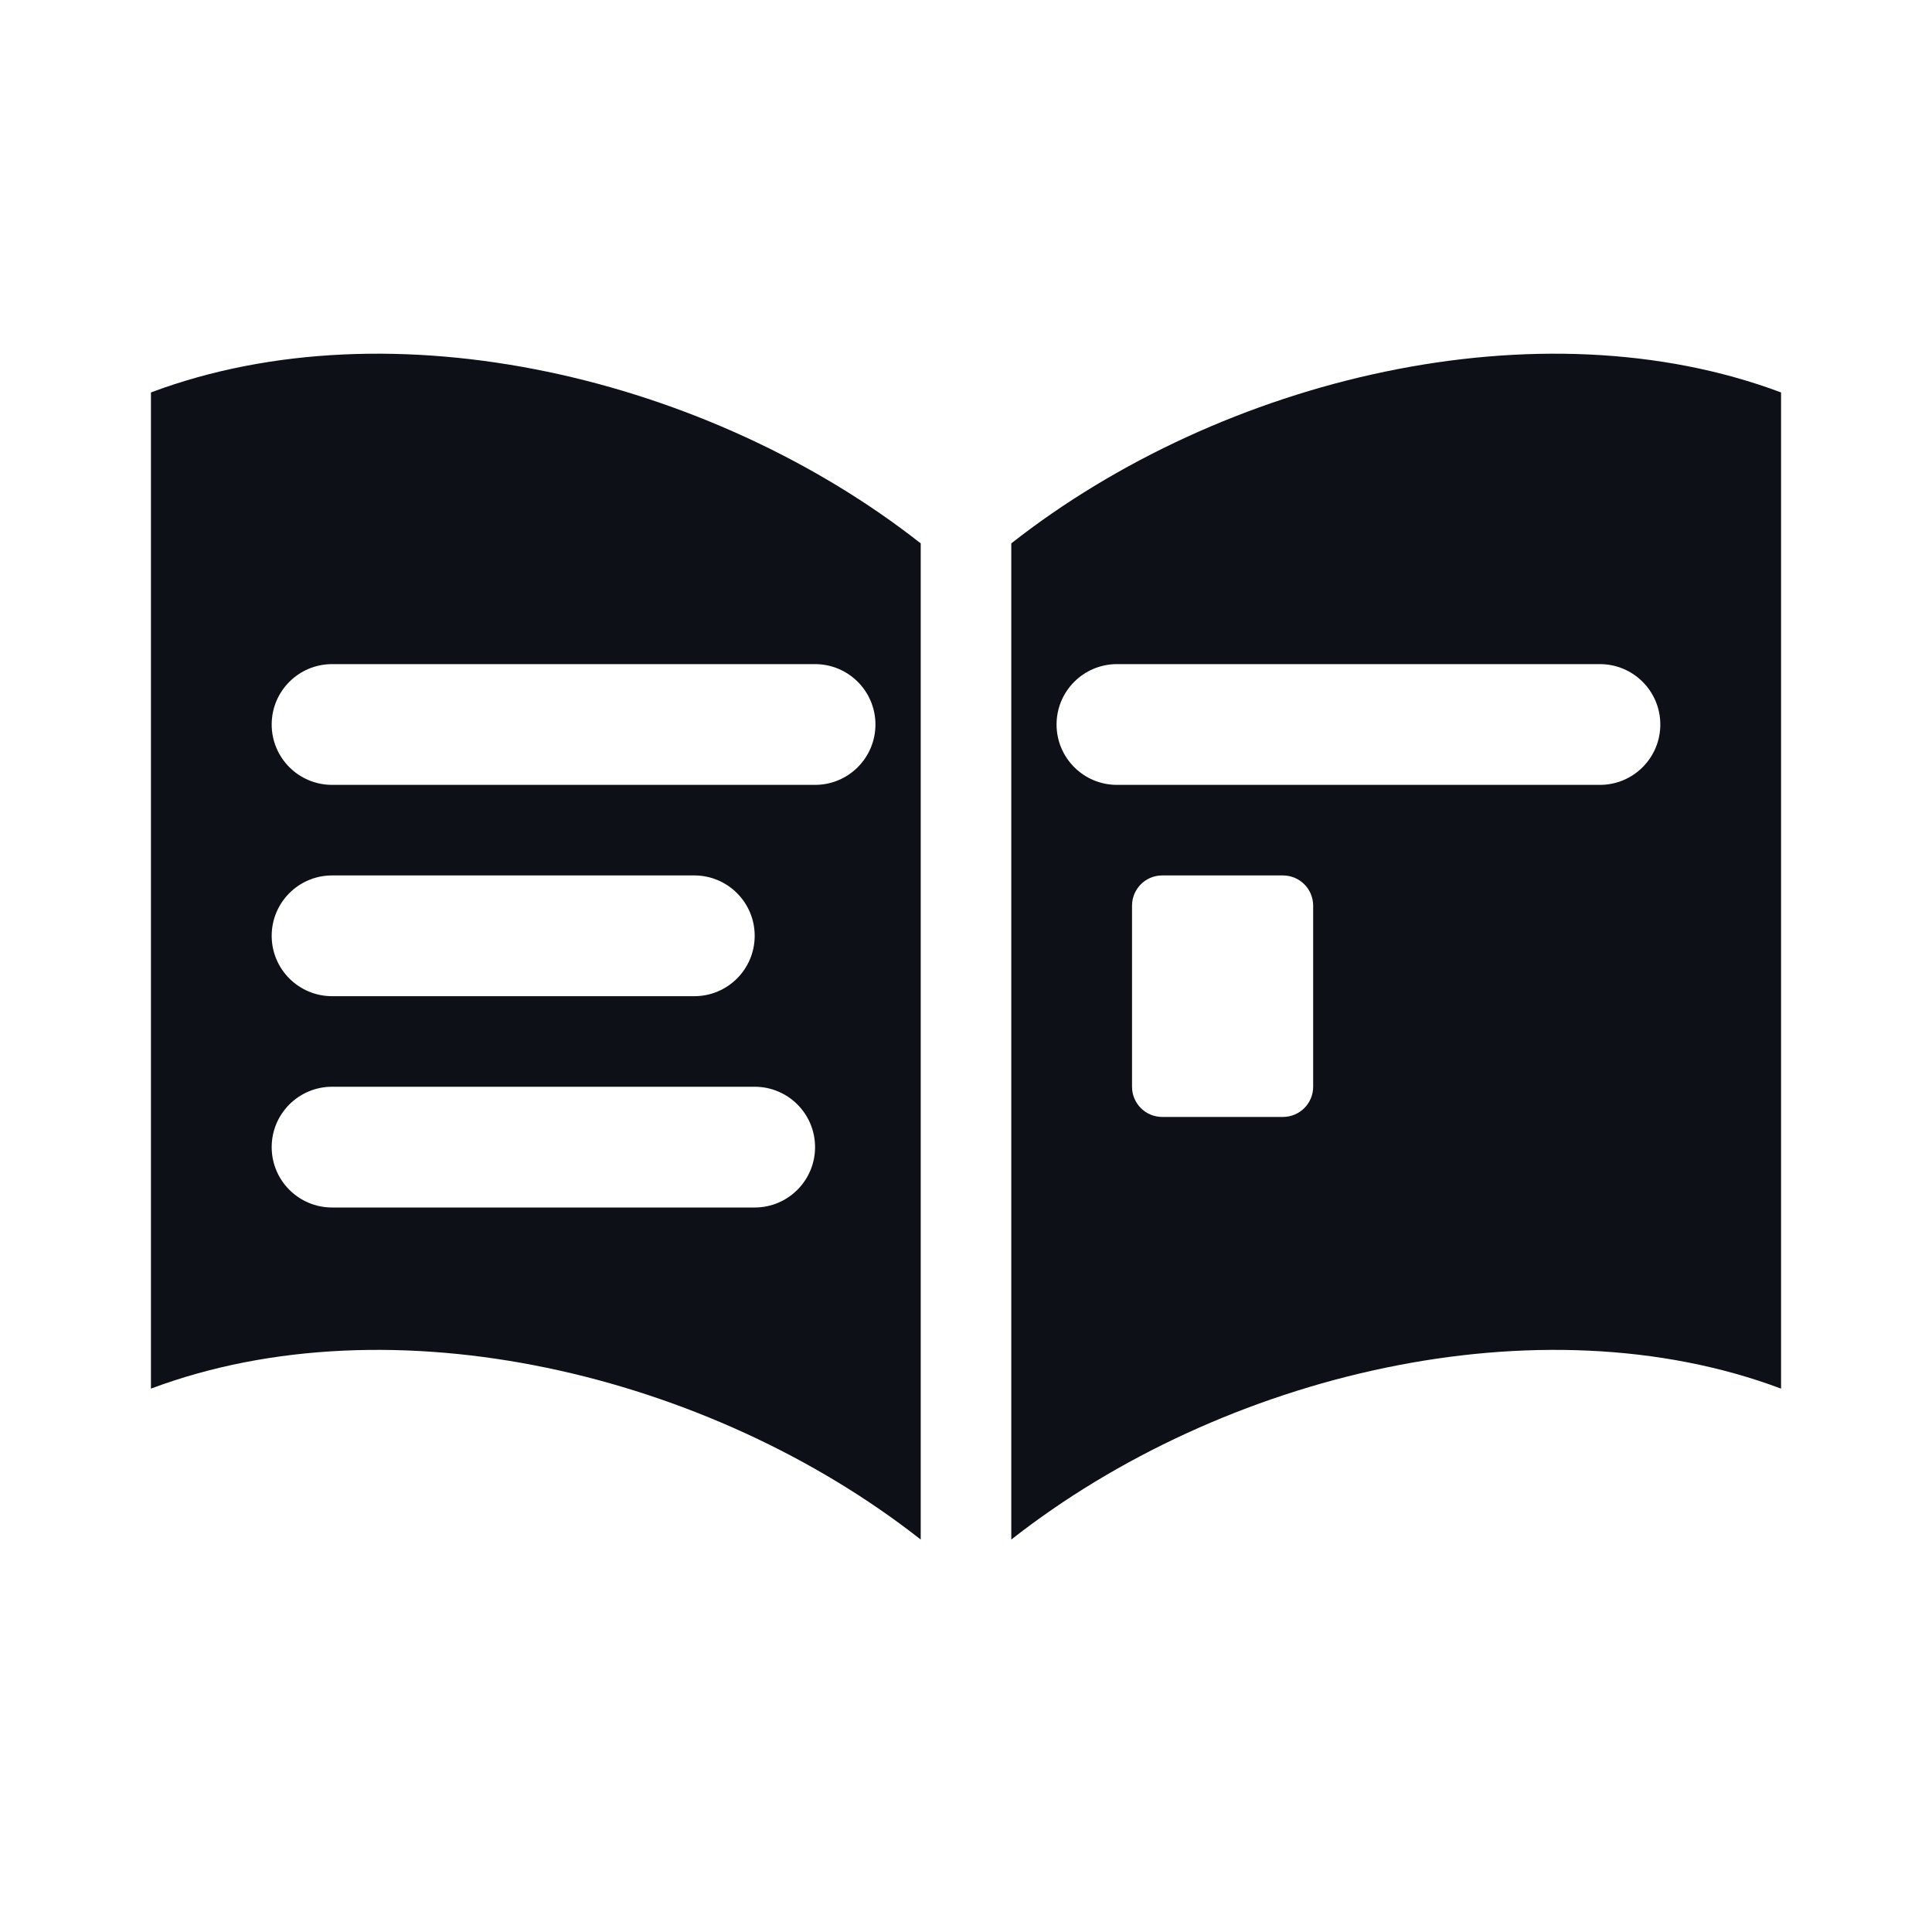
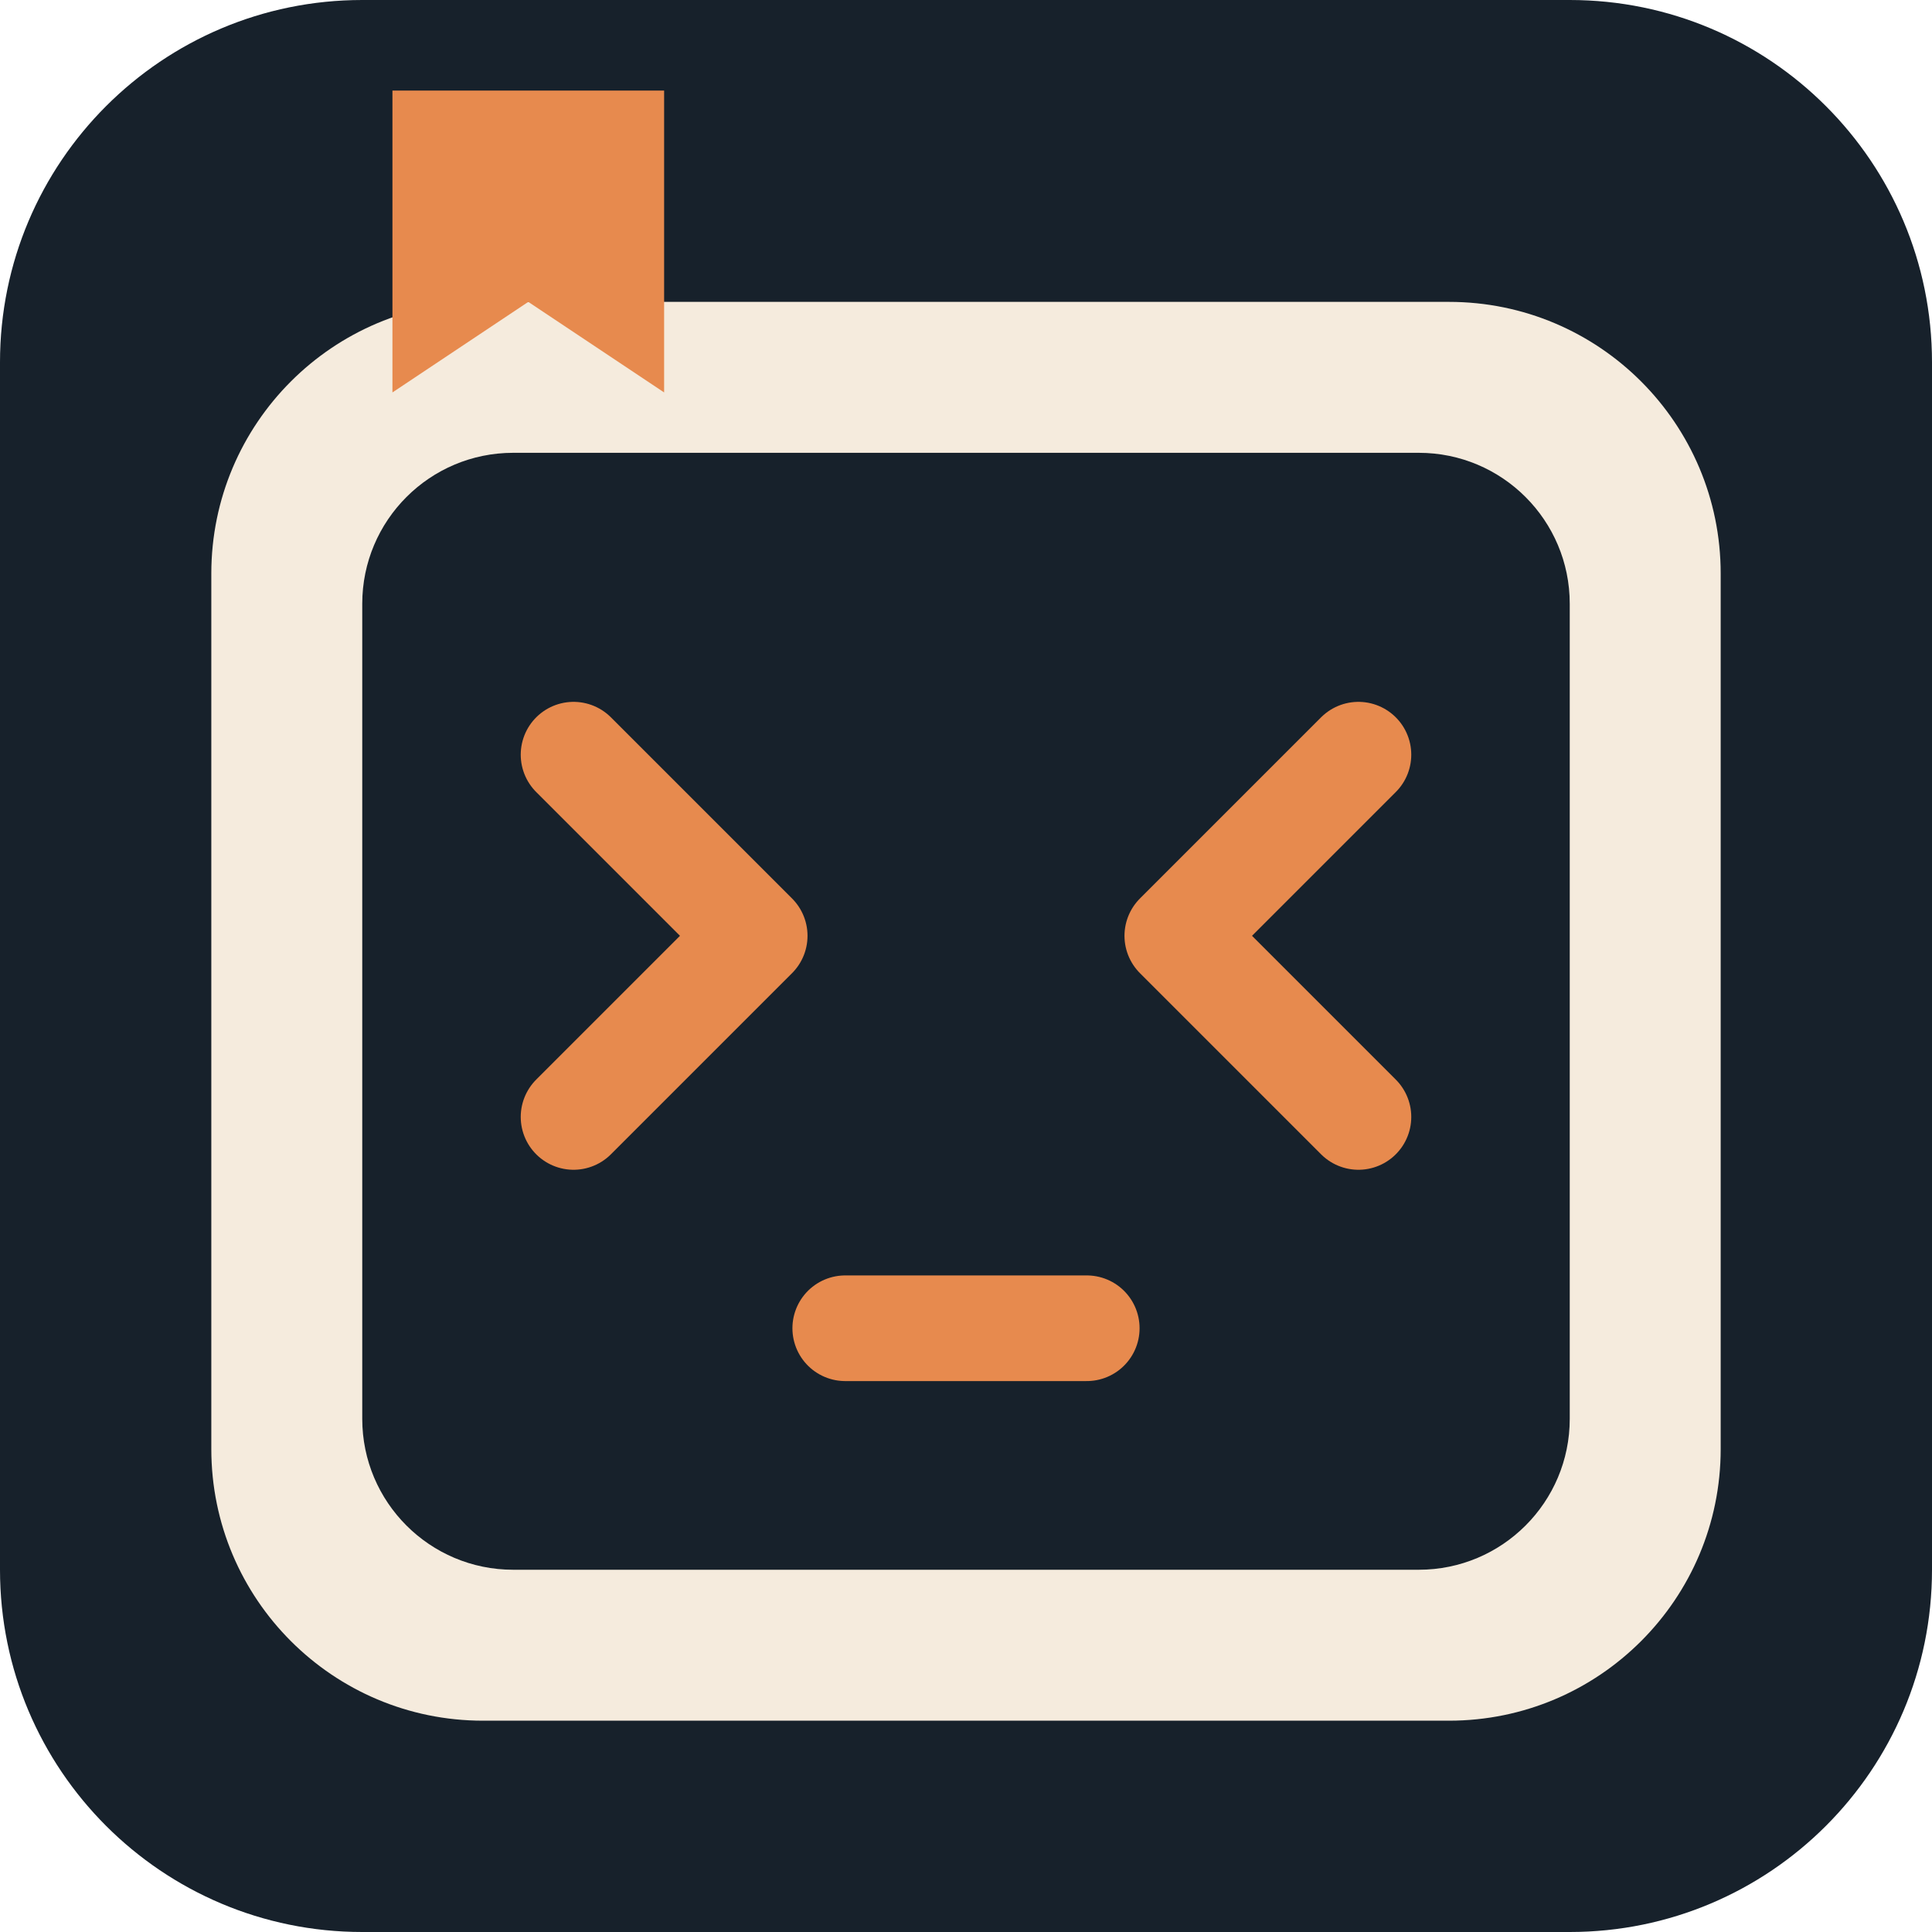
- <svg xmlns="http://www.w3.org/2000/svg" width="128" height="128" viewBox="0 0 128 128">
-   <path fill-rule="evenodd" clip-rule="evenodd" d="M61 36 C47 25 26 20 10 26 L10 92 C26 86 47 91 61 102 Z     M67 36 C81 25 102 20 118 26 L118 92 C102 86 81 91 67 102 Z     M22 44 h32 a4 4 0 0 1 0 8 h-32 a4 4 0 0 1 0 -8 Z     M22 58 h24 a4 4 0 0 1 0 8 h-24 a4 4 0 0 1 0 -8 Z     M22 72 h28 a4 4 0 0 1 0 8 h-28 a4 4 0 0 1 0 -8 Z     M74 44 h32 a4 4 0 0 1 0 8 h-32 a4 4 0 0 1 0 -8 Z     M77 58 a2 2 0 0 0 -2 2 v12 a2 2 0 0 0 2 2 h8 a2 2 0 0 0 2 -2 v-12 a2 2 0 0 0 -2 -2 Z" />
-   <style>path{fill:#0D1117}@media (prefers-color-scheme:dark){path{fill:#E6EDF3}}</style>
+ <svg xmlns="http://www.w3.org/2000/svg" viewBox="0 0 64 64" role="img">
+   <rect width="64" height="64" rx="12" fill="#17212B" />
+   <rect x="7" y="10" width="50" height="47" rx="9" fill="#F5EBDD" />
+   <rect x="12" y="15" width="40" height="37" rx="5" fill="#17212B" />
+   <path d="m19 25 6 6-6 6m26-12-6 6 6 6M28 44h8" fill="none" stroke="#E78A4E" stroke-width="3.5" stroke-linecap="round" stroke-linejoin="round" />
+   <path d="M13 3h9v10l-4.5-3L13 13Z" fill="#E78A4E" />
</svg>
